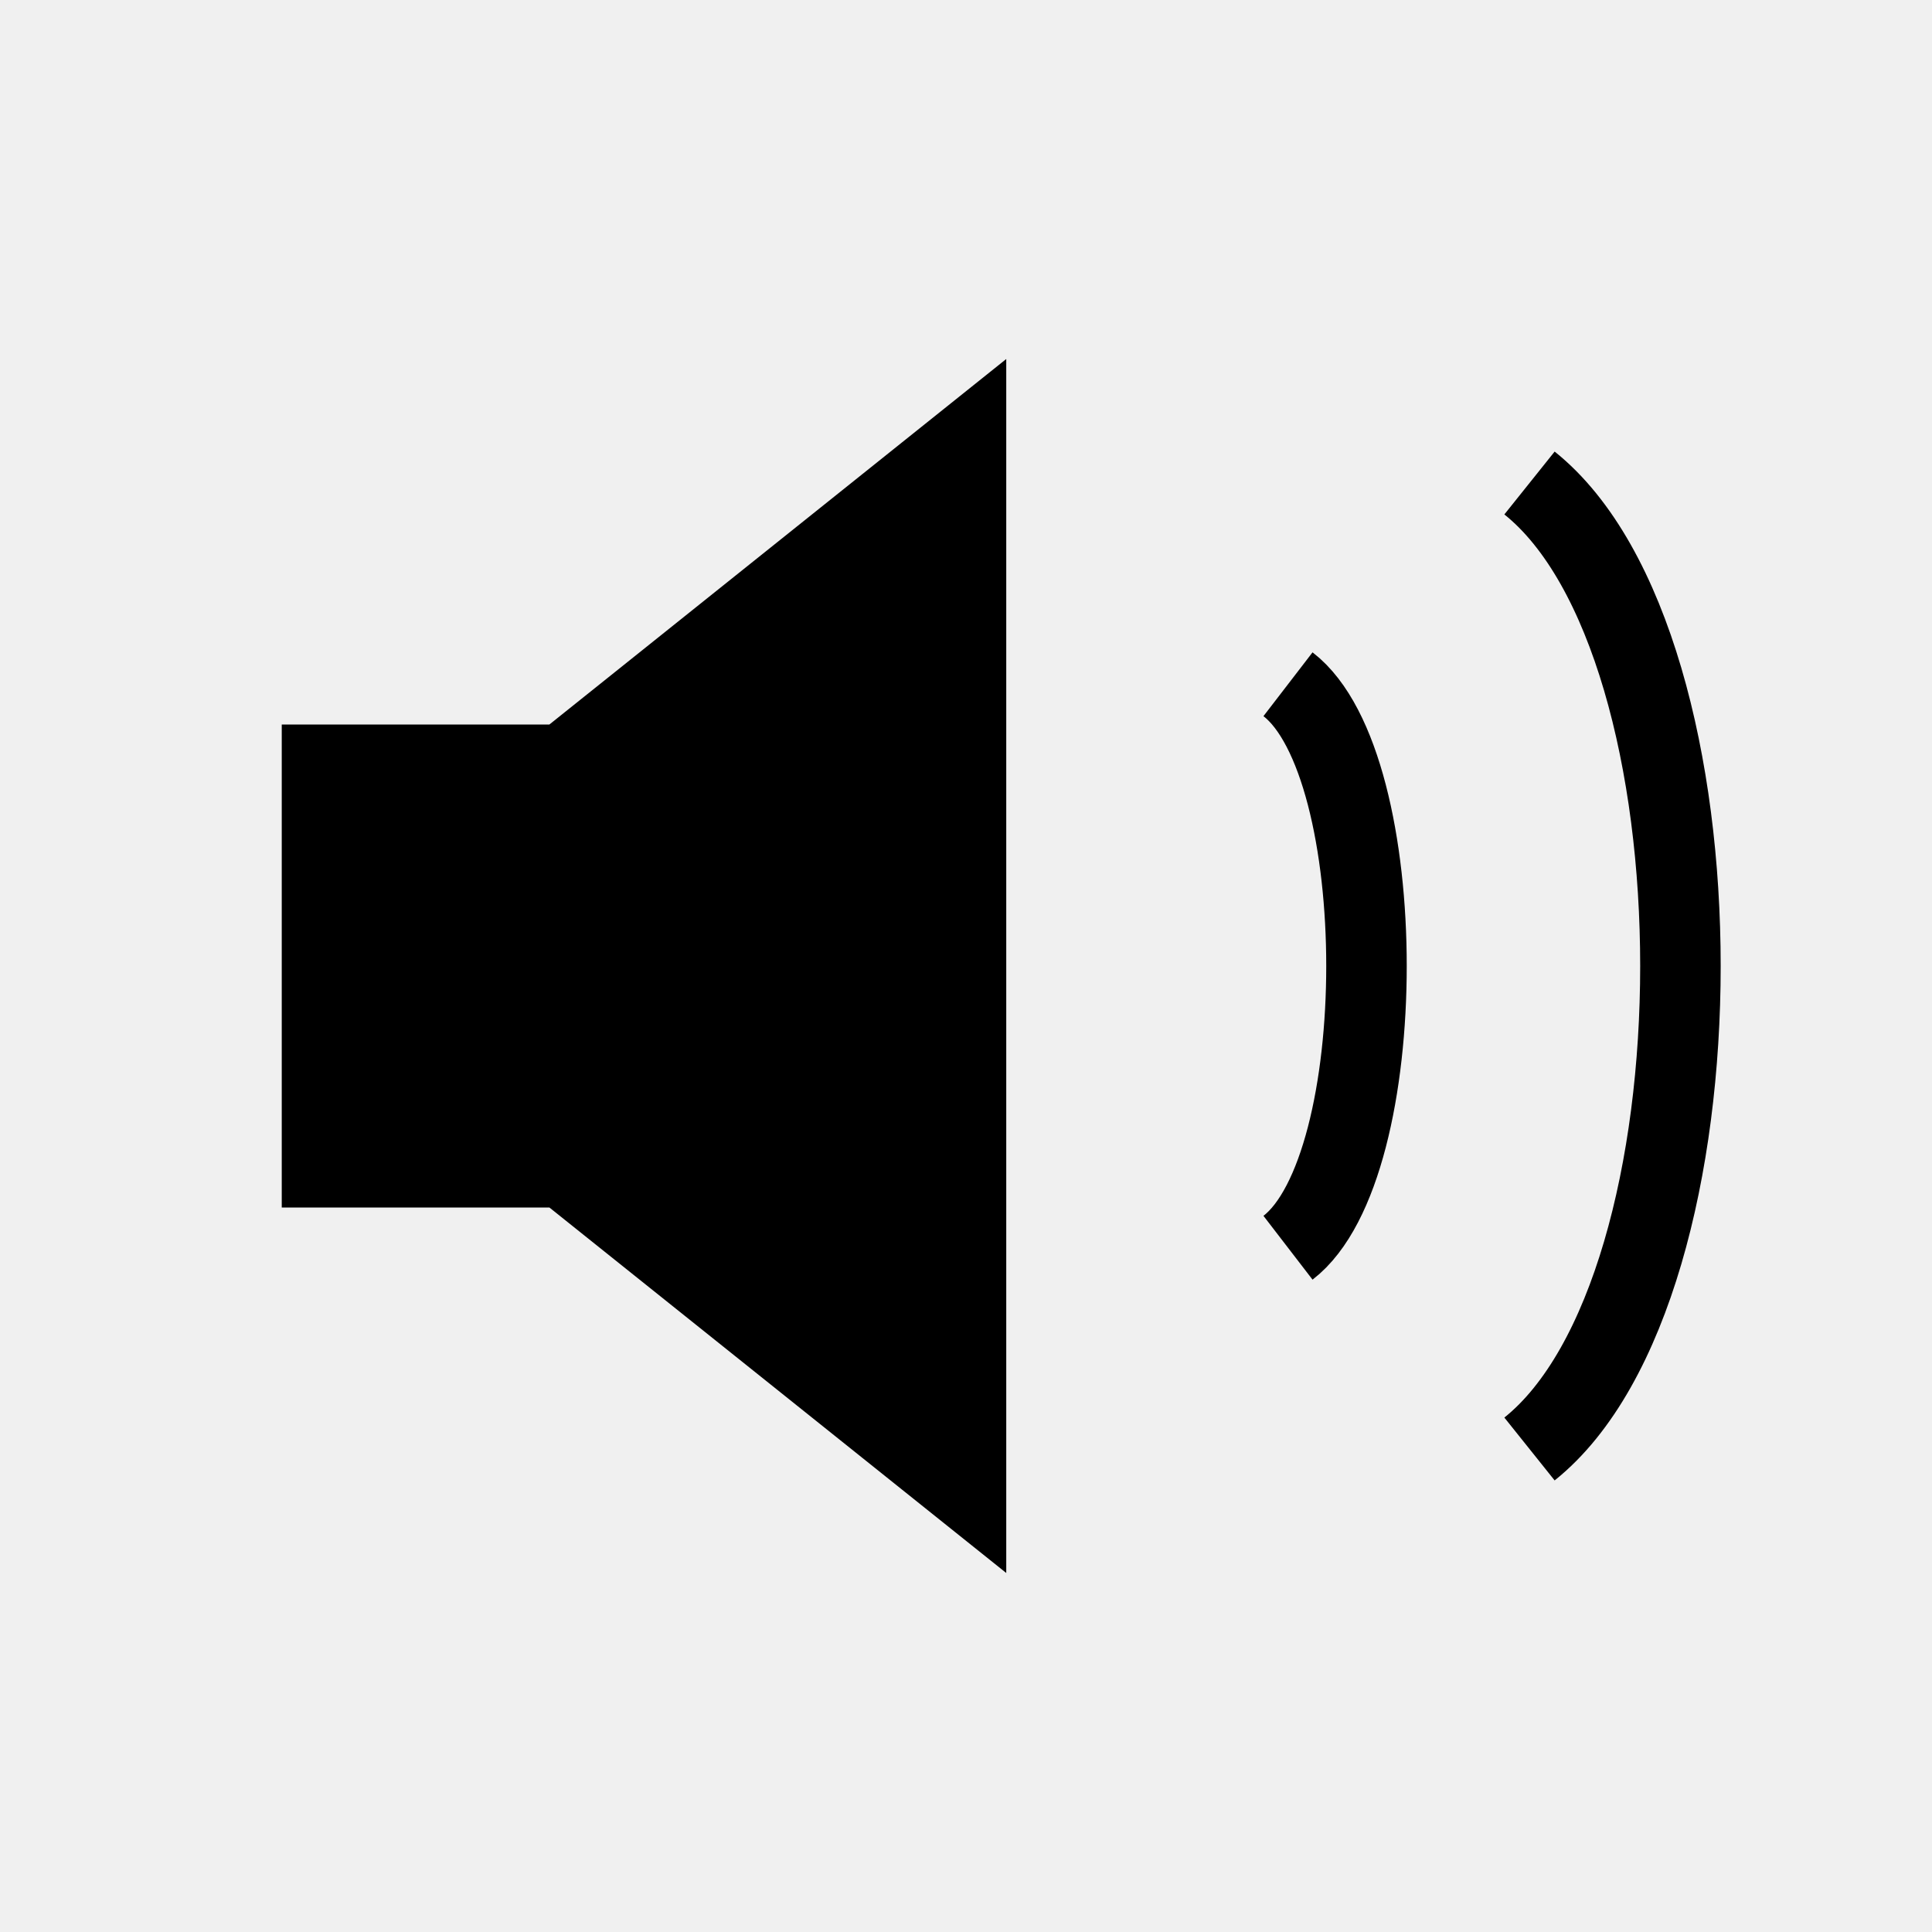
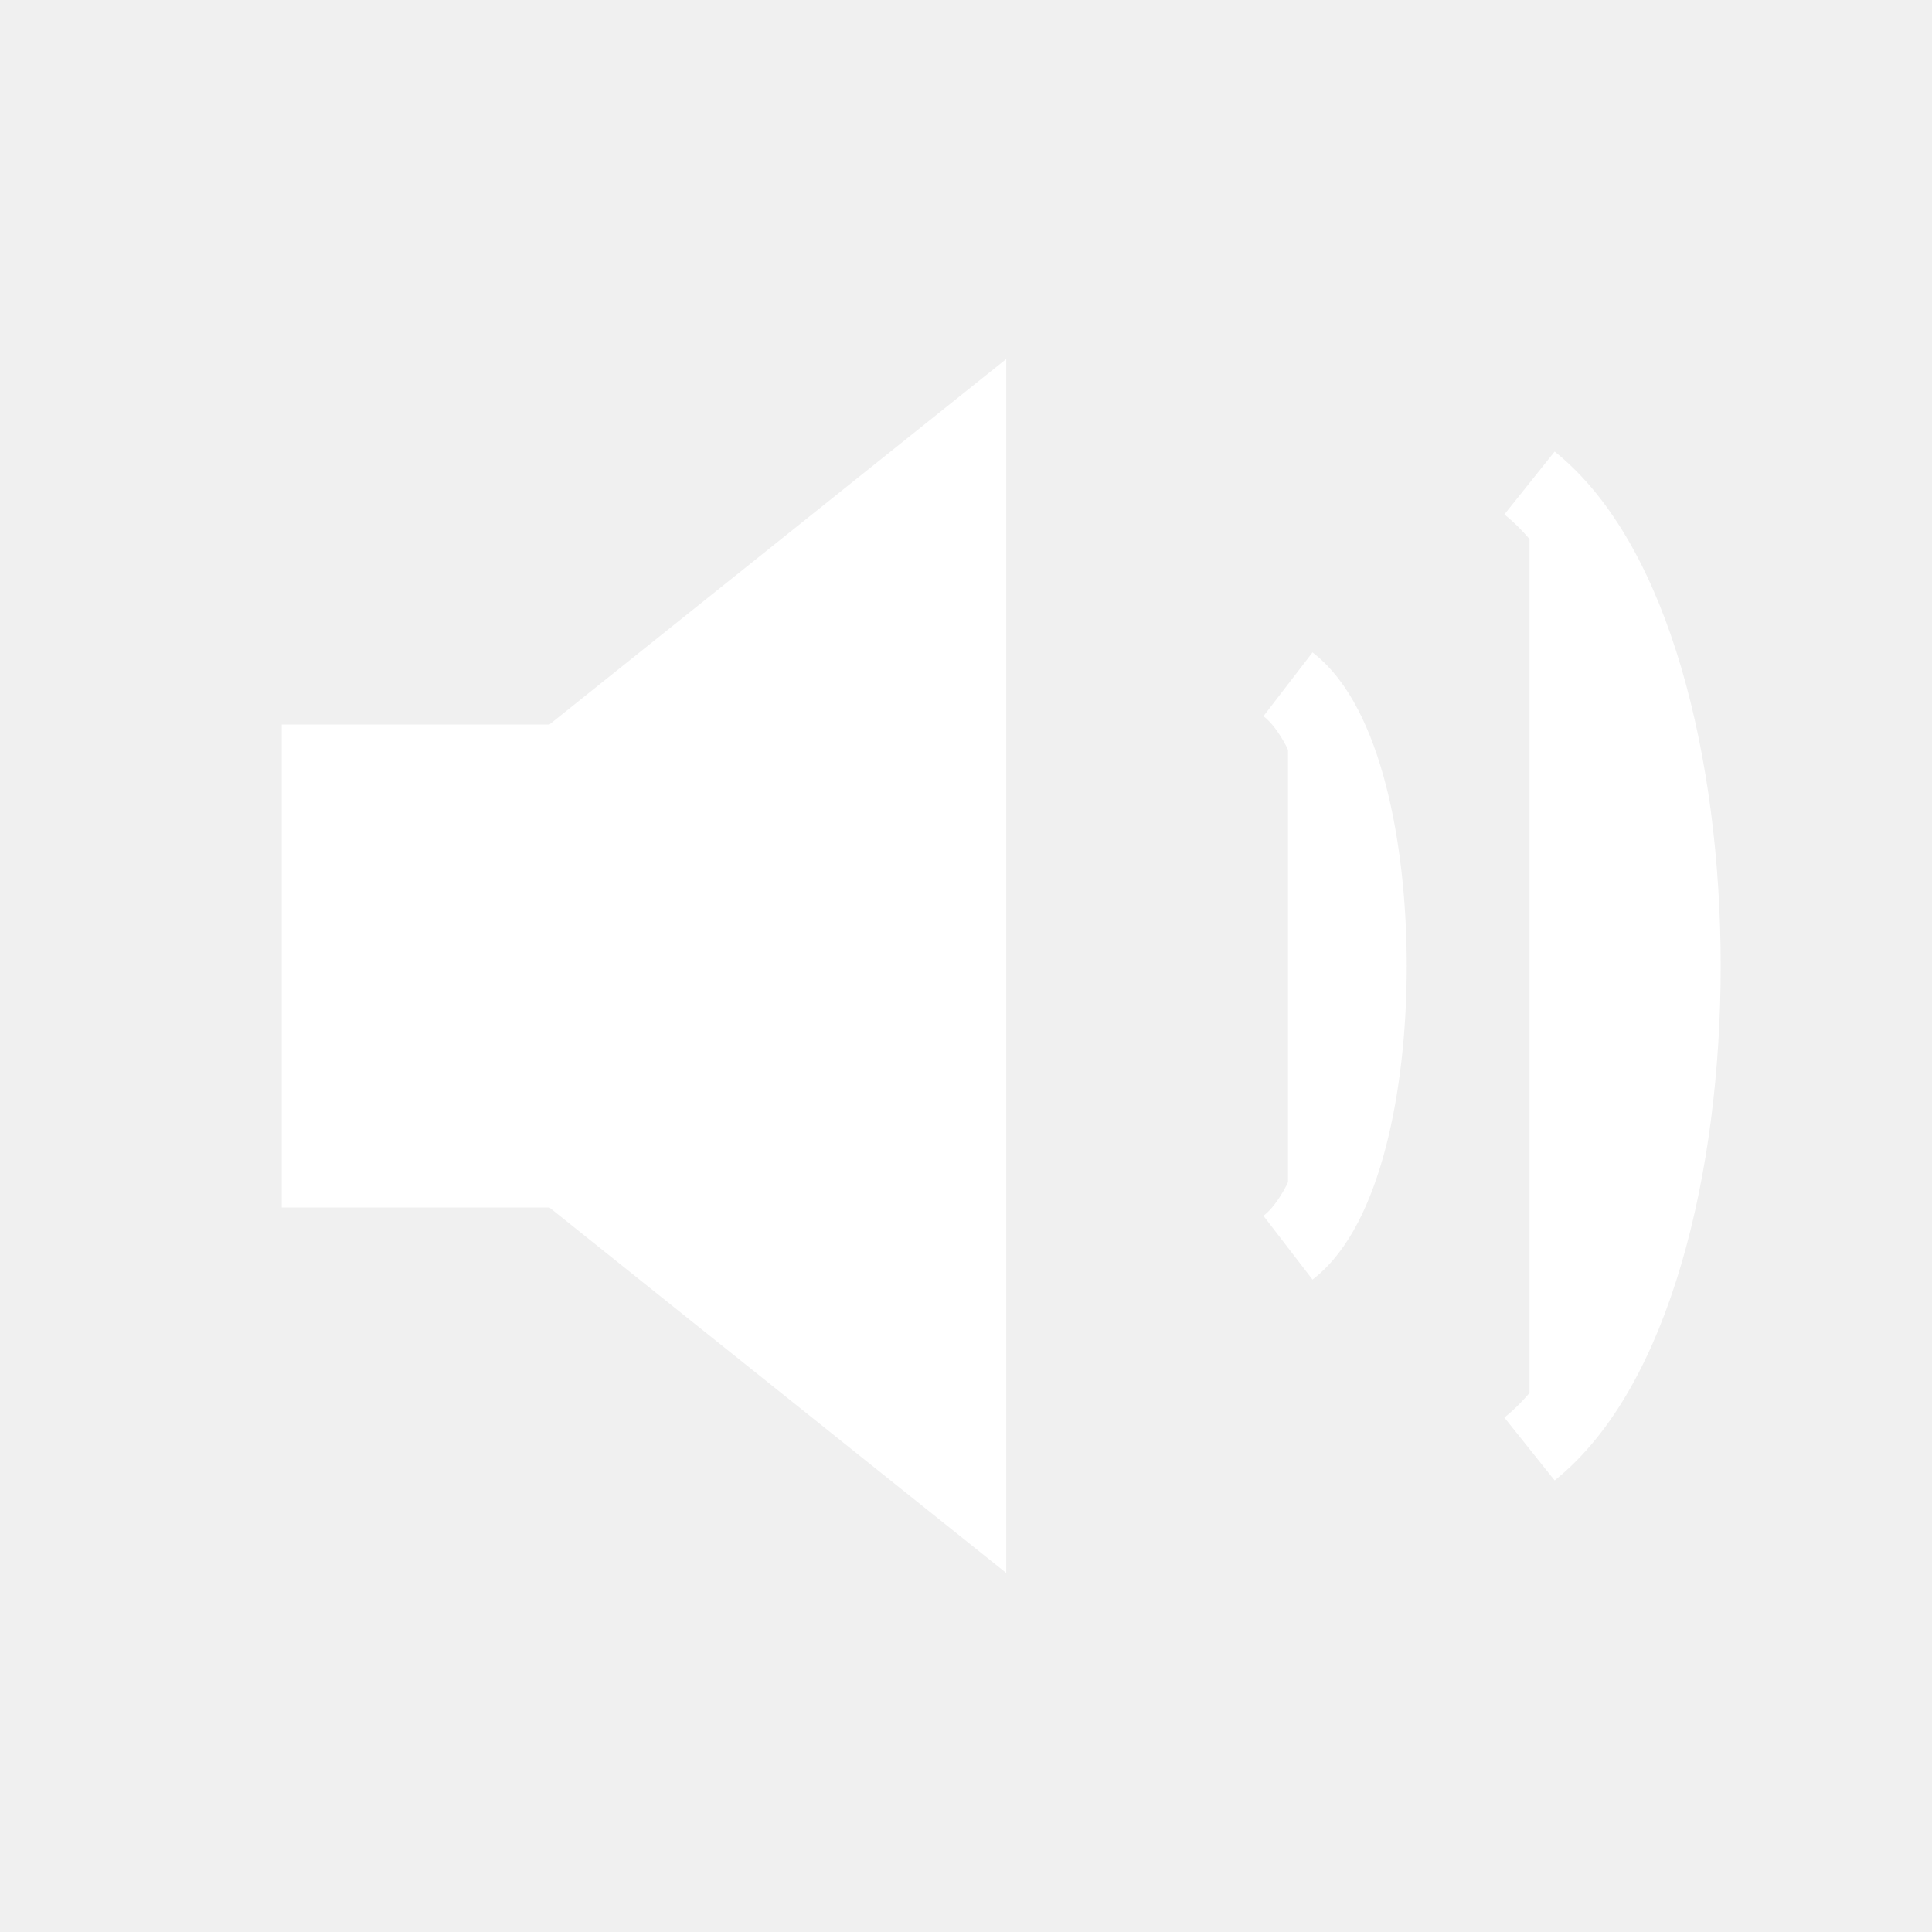
- <svg xmlns="http://www.w3.org/2000/svg" viewBox="0 0 24 24" fill="none" stroke="#000">
-   <path d="M4 9.5h3l5-4v13l-5-4H4z" fill="#000" />
+ <svg xmlns="http://www.w3.org/2000/svg" viewBox="0 0 24 24" fill="white" stroke="white">
+   <path d="M4 9.5h3l5-4v13l-5-4H4z" fill="white" />
  <path d="M16 8.5c1.3 1 1.3 6 0 7" />
  <path d="M19 6c2.5 2 2.5 10 0 12" />
</svg>
